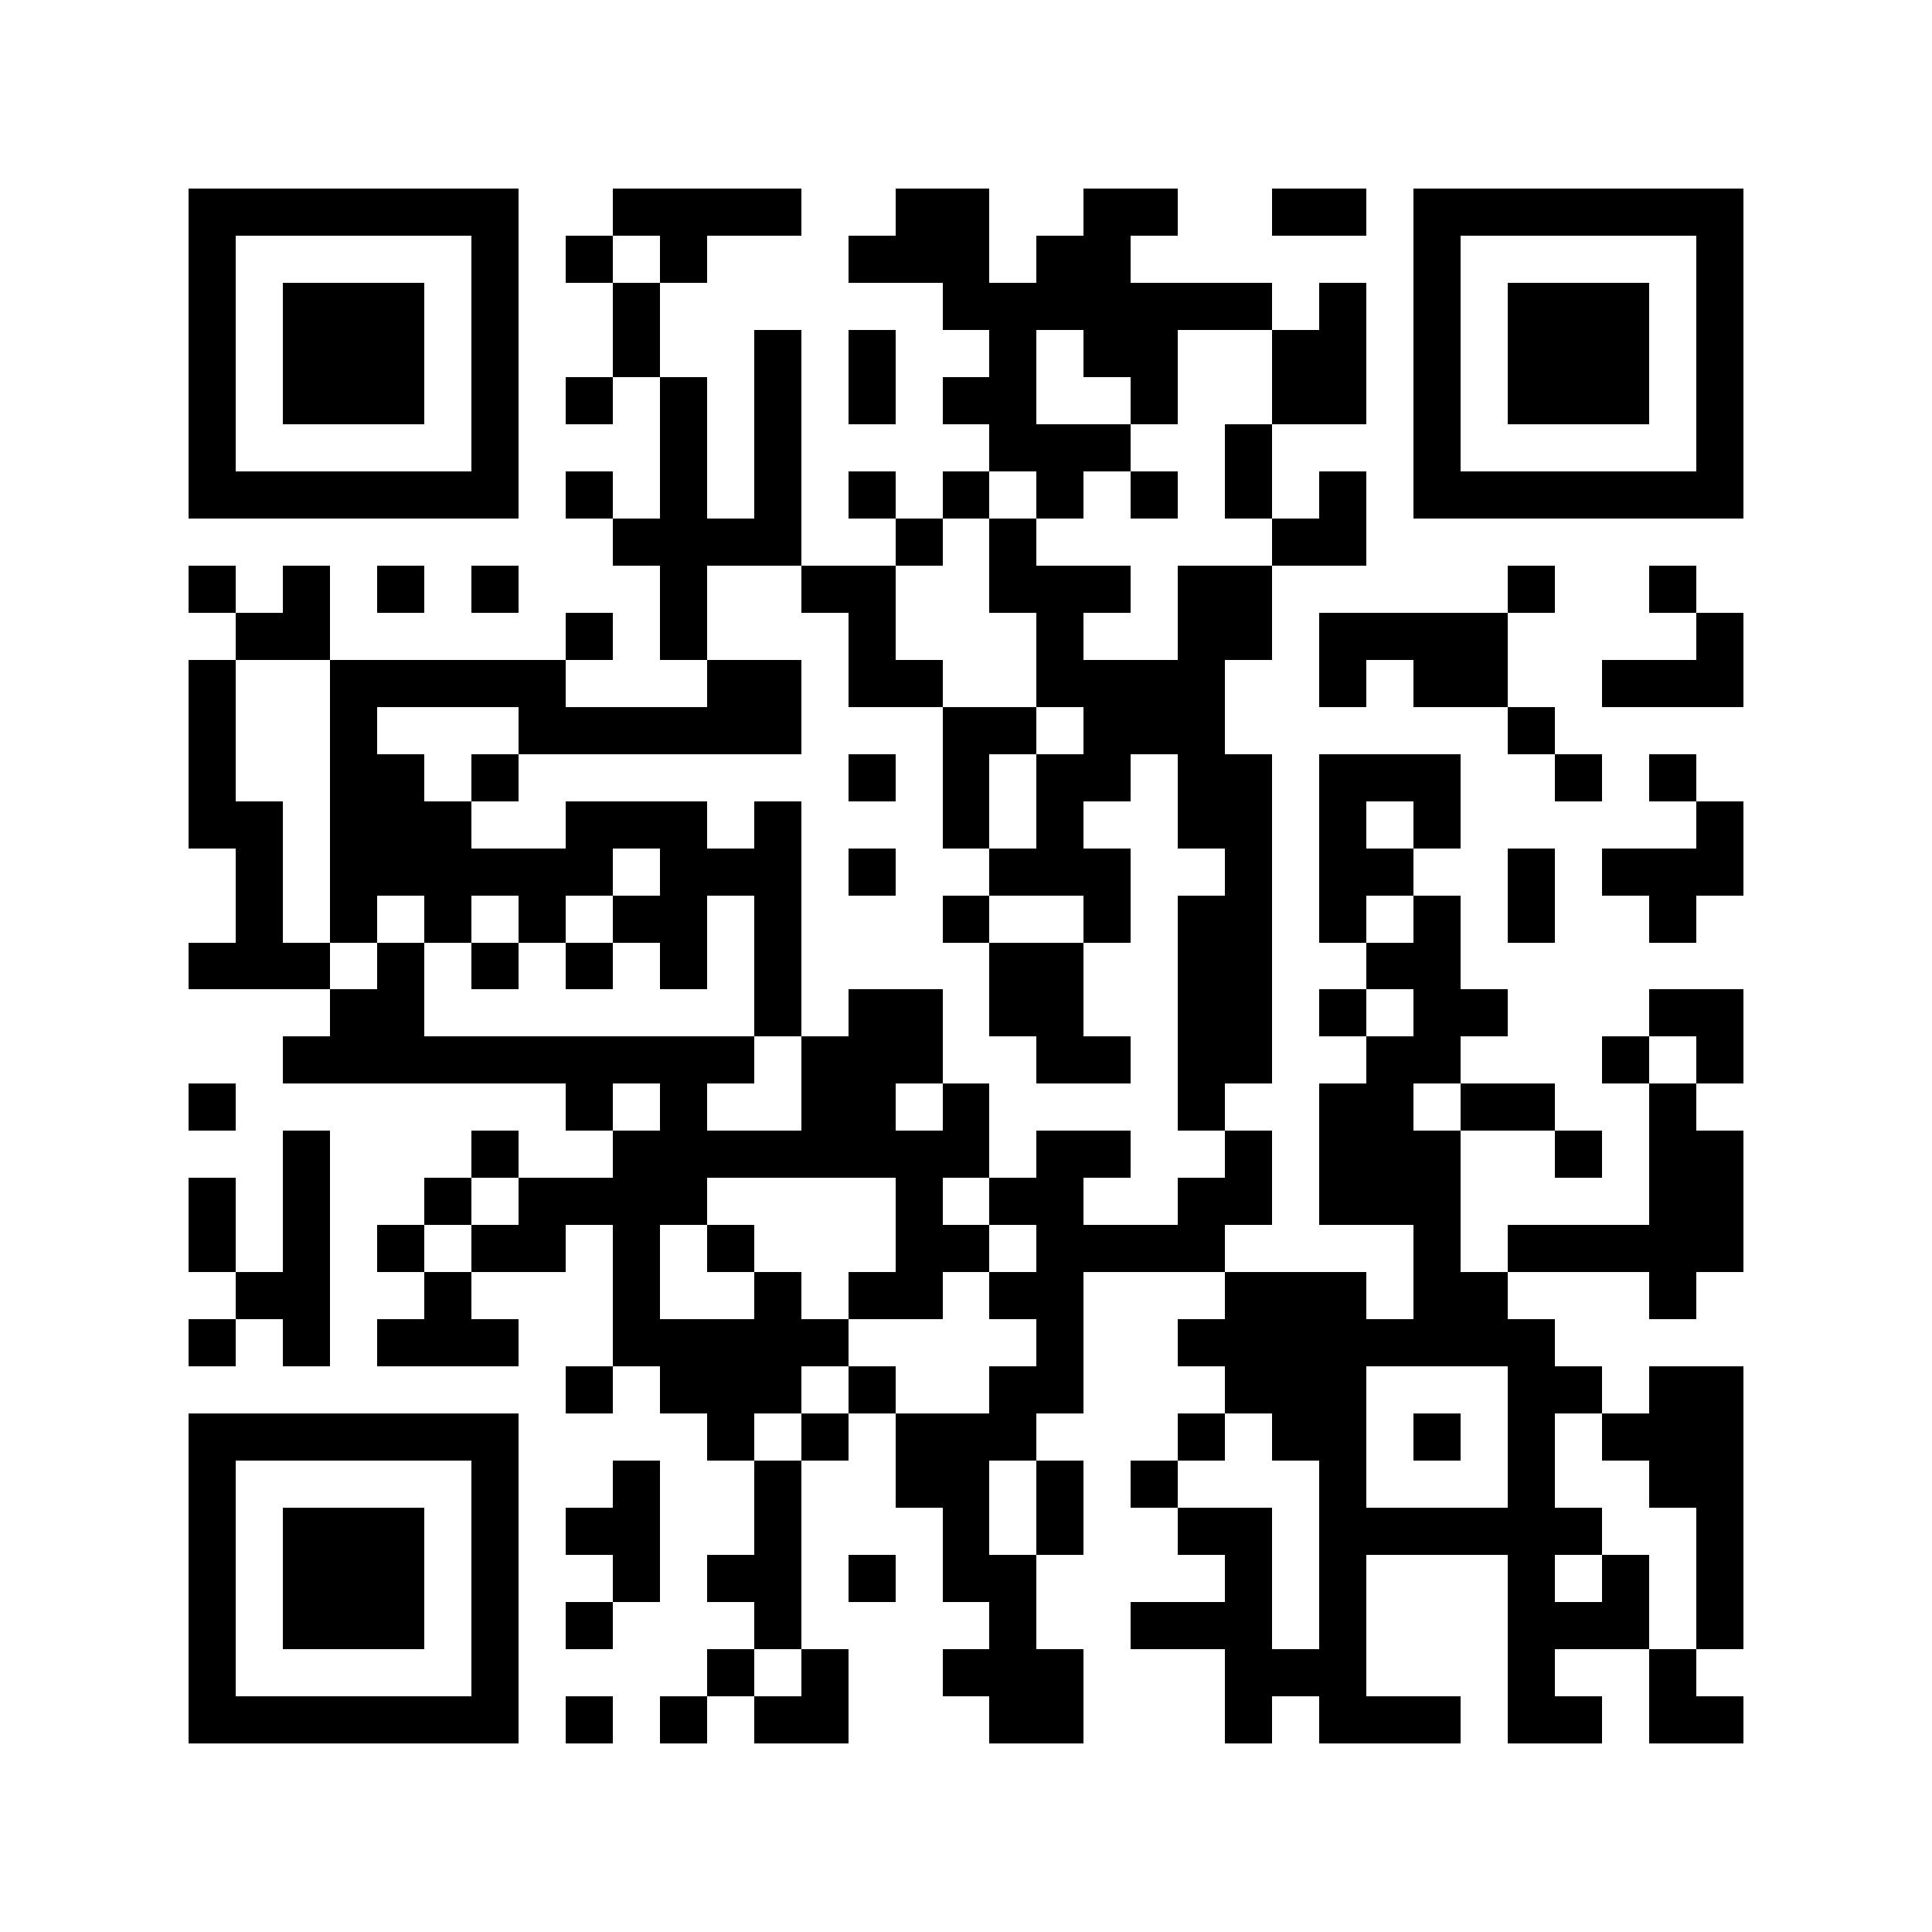
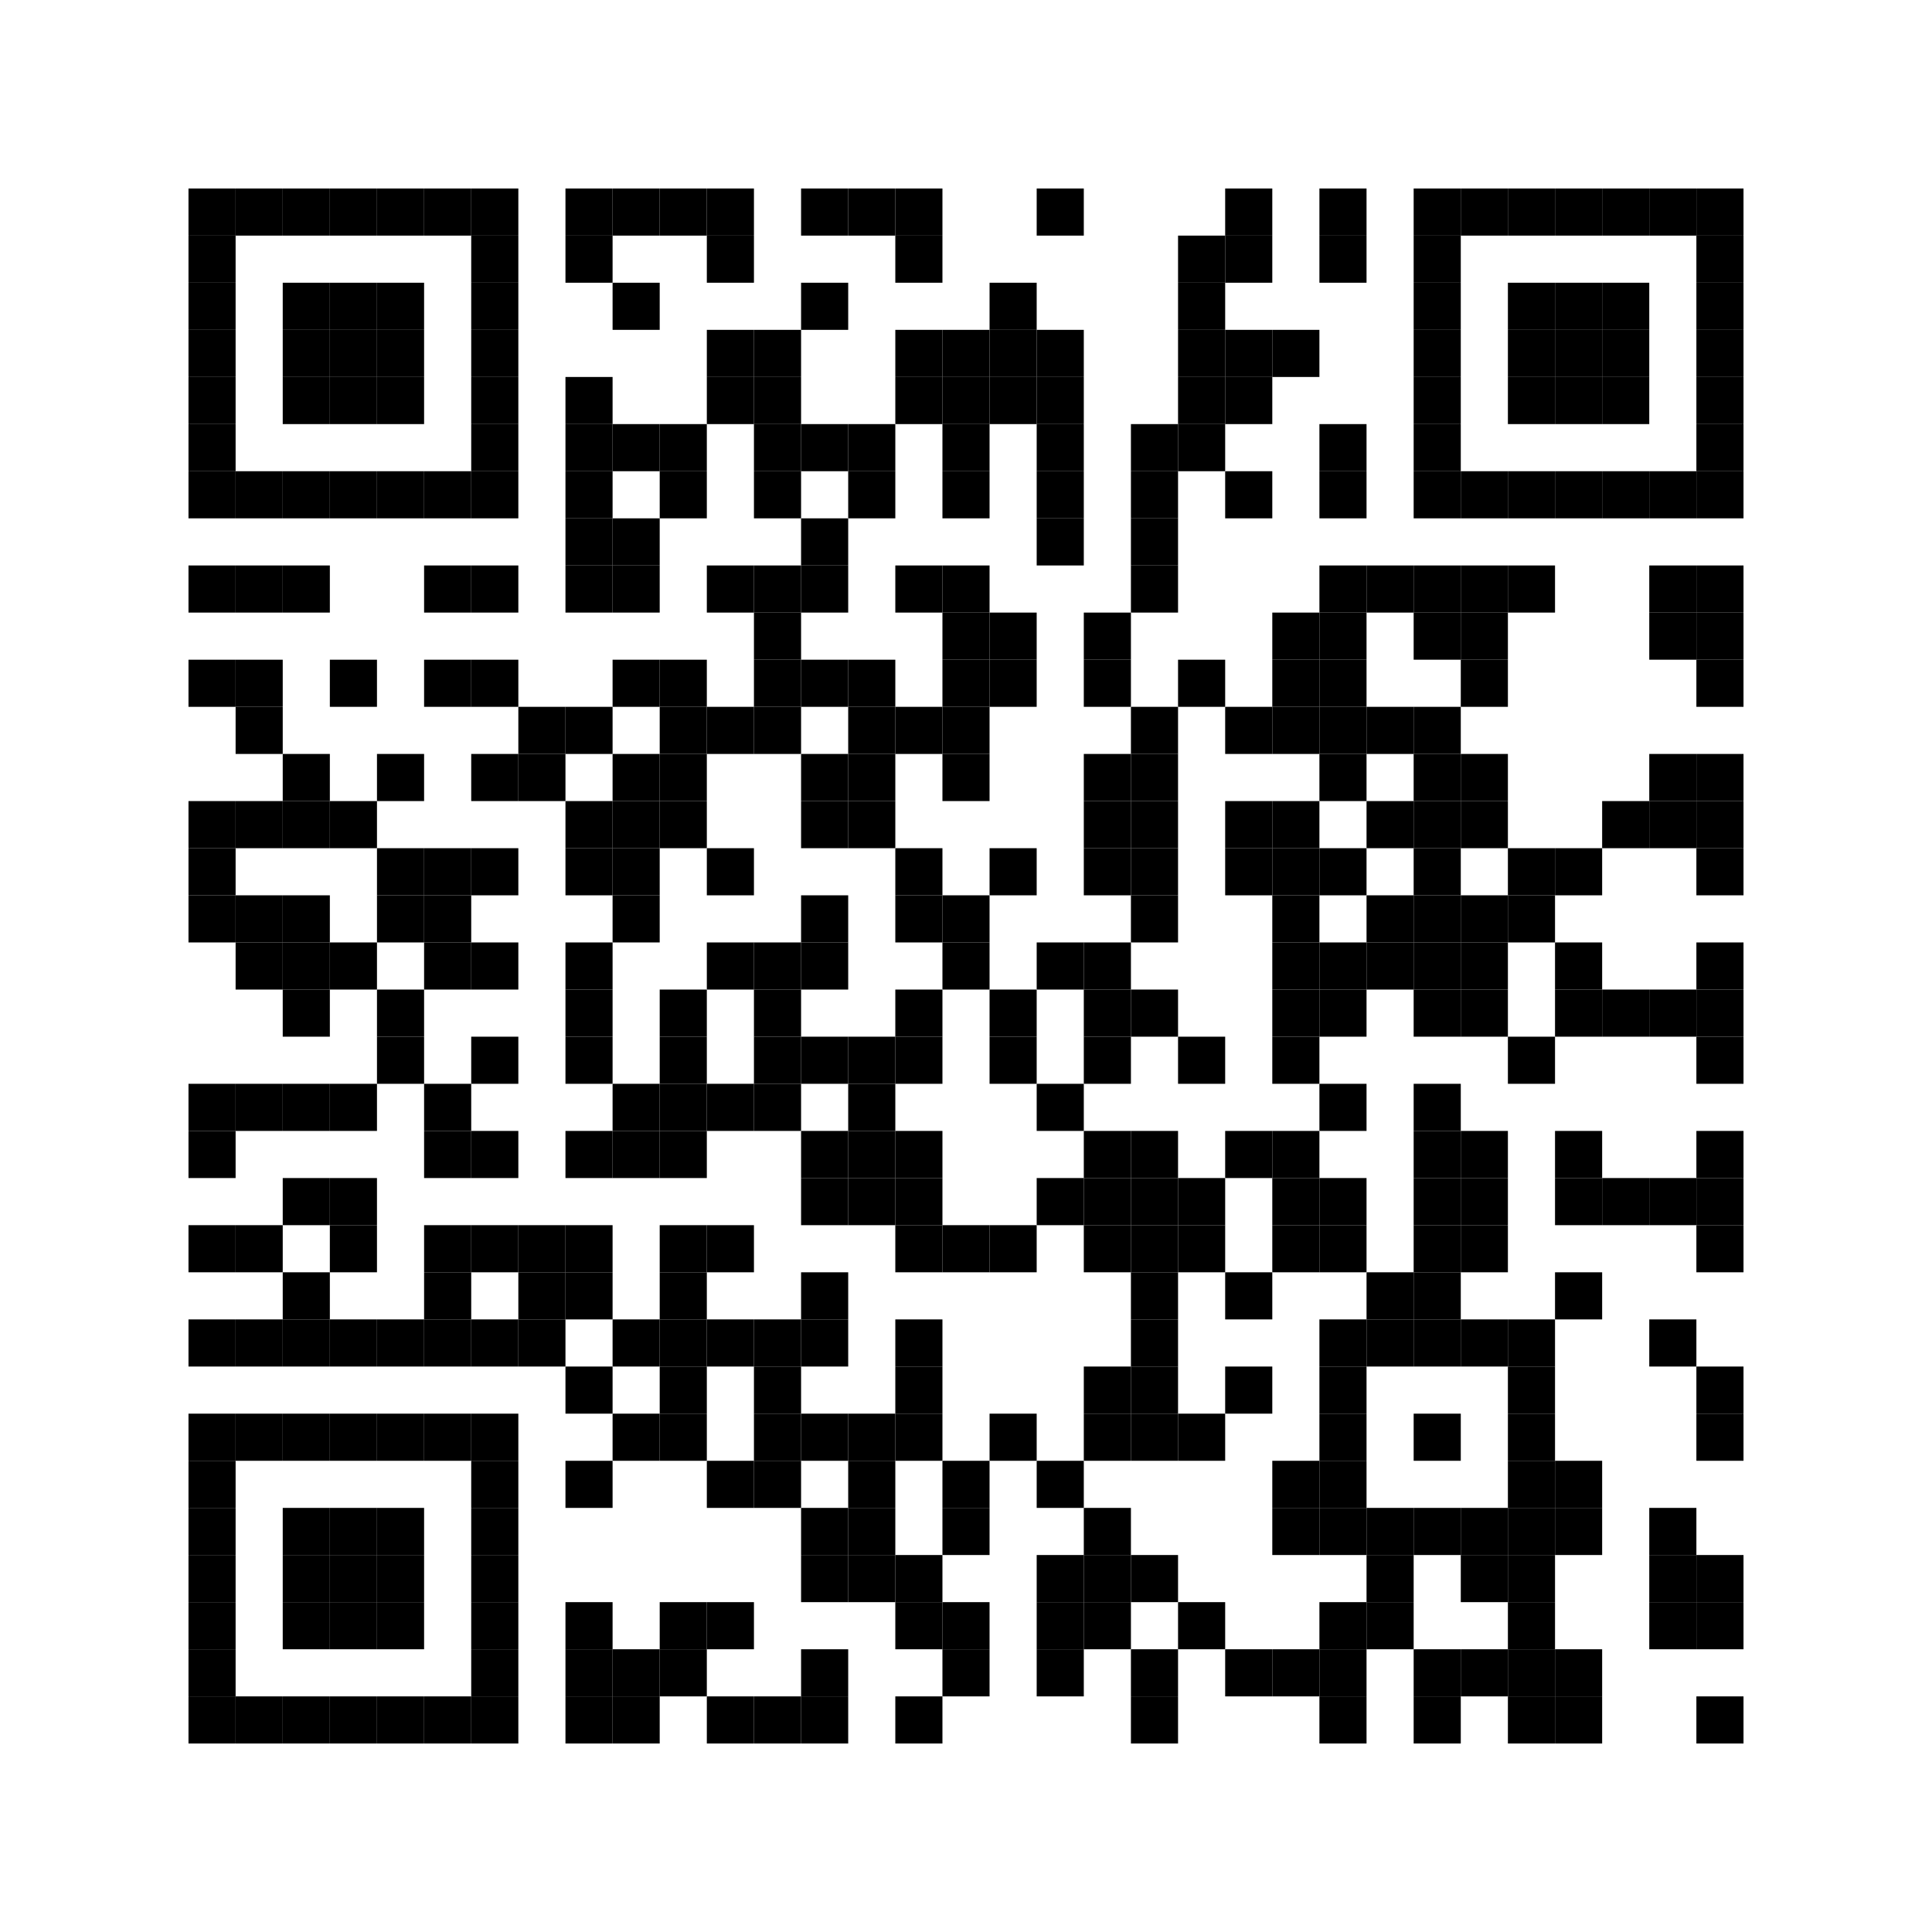
- <svg xmlns="http://www.w3.org/2000/svg" viewBox="0 0 41 41" width="656" height="656" shape-rendering="crispEdges">
-   <rect width="41" height="41" fill="#ffffff" />
-   <path fill="#000000" d=" M4,4h1v1h-1zM5,4h1v1h-1zM6,4h1v1h-1zM7,4h1v1h-1zM8,4h1v1h-1zM9,4h1v1h-1zM10,4h1v1h-1zM13,4h1v1h-1zM14,4h1v1h-1zM15,4h1v1h-1zM16,4h1v1h-1zM19,4h1v1h-1zM20,4h1v1h-1zM23,4h1v1h-1zM24,4h1v1h-1zM27,4h1v1h-1zM28,4h1v1h-1zM30,4h1v1h-1zM31,4h1v1h-1zM32,4h1v1h-1zM33,4h1v1h-1zM34,4h1v1h-1zM35,4h1v1h-1zM36,4h1v1h-1zM4,5h1v1h-1zM10,5h1v1h-1zM12,5h1v1h-1zM14,5h1v1h-1zM18,5h1v1h-1zM19,5h1v1h-1zM20,5h1v1h-1zM22,5h1v1h-1zM23,5h1v1h-1zM30,5h1v1h-1zM36,5h1v1h-1zM4,6h1v1h-1zM6,6h1v1h-1zM7,6h1v1h-1zM8,6h1v1h-1zM10,6h1v1h-1zM13,6h1v1h-1zM20,6h1v1h-1zM21,6h1v1h-1zM22,6h1v1h-1zM23,6h1v1h-1zM24,6h1v1h-1zM25,6h1v1h-1zM26,6h1v1h-1zM28,6h1v1h-1zM30,6h1v1h-1zM32,6h1v1h-1zM33,6h1v1h-1zM34,6h1v1h-1zM36,6h1v1h-1zM4,7h1v1h-1zM6,7h1v1h-1zM7,7h1v1h-1zM8,7h1v1h-1zM10,7h1v1h-1zM13,7h1v1h-1zM16,7h1v1h-1zM18,7h1v1h-1zM21,7h1v1h-1zM23,7h1v1h-1zM24,7h1v1h-1zM27,7h1v1h-1zM28,7h1v1h-1zM30,7h1v1h-1zM32,7h1v1h-1zM33,7h1v1h-1zM34,7h1v1h-1zM36,7h1v1h-1zM4,8h1v1h-1zM6,8h1v1h-1zM7,8h1v1h-1zM8,8h1v1h-1zM10,8h1v1h-1zM12,8h1v1h-1zM14,8h1v1h-1zM16,8h1v1h-1zM18,8h1v1h-1zM20,8h1v1h-1zM21,8h1v1h-1zM24,8h1v1h-1zM27,8h1v1h-1zM28,8h1v1h-1zM30,8h1v1h-1zM32,8h1v1h-1zM33,8h1v1h-1zM34,8h1v1h-1zM36,8h1v1h-1zM4,9h1v1h-1zM10,9h1v1h-1zM14,9h1v1h-1zM16,9h1v1h-1zM21,9h1v1h-1zM22,9h1v1h-1zM23,9h1v1h-1zM26,9h1v1h-1zM30,9h1v1h-1zM36,9h1v1h-1zM4,10h1v1h-1zM5,10h1v1h-1zM6,10h1v1h-1zM7,10h1v1h-1zM8,10h1v1h-1zM9,10h1v1h-1zM10,10h1v1h-1zM12,10h1v1h-1zM14,10h1v1h-1zM16,10h1v1h-1zM18,10h1v1h-1zM20,10h1v1h-1zM22,10h1v1h-1zM24,10h1v1h-1zM26,10h1v1h-1zM28,10h1v1h-1zM30,10h1v1h-1zM31,10h1v1h-1zM32,10h1v1h-1zM33,10h1v1h-1zM34,10h1v1h-1zM35,10h1v1h-1zM36,10h1v1h-1zM13,11h1v1h-1zM14,11h1v1h-1zM15,11h1v1h-1zM16,11h1v1h-1zM19,11h1v1h-1zM21,11h1v1h-1zM27,11h1v1h-1zM28,11h1v1h-1zM4,12h1v1h-1zM6,12h1v1h-1zM8,12h1v1h-1zM10,12h1v1h-1zM14,12h1v1h-1zM17,12h1v1h-1zM18,12h1v1h-1zM21,12h1v1h-1zM22,12h1v1h-1zM23,12h1v1h-1zM25,12h1v1h-1zM26,12h1v1h-1zM32,12h1v1h-1zM35,12h1v1h-1zM5,13h1v1h-1zM6,13h1v1h-1zM12,13h1v1h-1zM14,13h1v1h-1zM18,13h1v1h-1zM22,13h1v1h-1zM25,13h1v1h-1zM26,13h1v1h-1zM28,13h1v1h-1zM29,13h1v1h-1zM30,13h1v1h-1zM31,13h1v1h-1zM36,13h1v1h-1zM4,14h1v1h-1zM7,14h1v1h-1zM8,14h1v1h-1zM9,14h1v1h-1zM10,14h1v1h-1zM11,14h1v1h-1zM15,14h1v1h-1zM16,14h1v1h-1zM18,14h1v1h-1zM19,14h1v1h-1zM22,14h1v1h-1zM23,14h1v1h-1zM24,14h1v1h-1zM25,14h1v1h-1zM28,14h1v1h-1zM30,14h1v1h-1zM31,14h1v1h-1zM34,14h1v1h-1zM35,14h1v1h-1zM36,14h1v1h-1zM4,15h1v1h-1zM7,15h1v1h-1zM11,15h1v1h-1zM12,15h1v1h-1zM13,15h1v1h-1zM14,15h1v1h-1zM15,15h1v1h-1zM16,15h1v1h-1zM20,15h1v1h-1zM21,15h1v1h-1zM23,15h1v1h-1zM24,15h1v1h-1zM25,15h1v1h-1zM32,15h1v1h-1zM4,16h1v1h-1zM7,16h1v1h-1zM8,16h1v1h-1zM10,16h1v1h-1zM18,16h1v1h-1zM20,16h1v1h-1zM22,16h1v1h-1zM23,16h1v1h-1zM25,16h1v1h-1zM26,16h1v1h-1zM28,16h1v1h-1zM29,16h1v1h-1zM30,16h1v1h-1zM33,16h1v1h-1zM35,16h1v1h-1zM4,17h1v1h-1zM5,17h1v1h-1zM7,17h1v1h-1zM8,17h1v1h-1zM9,17h1v1h-1zM12,17h1v1h-1zM13,17h1v1h-1zM14,17h1v1h-1zM16,17h1v1h-1zM20,17h1v1h-1zM22,17h1v1h-1zM25,17h1v1h-1zM26,17h1v1h-1zM28,17h1v1h-1zM30,17h1v1h-1zM36,17h1v1h-1zM5,18h1v1h-1zM7,18h1v1h-1zM8,18h1v1h-1zM9,18h1v1h-1zM10,18h1v1h-1zM11,18h1v1h-1zM12,18h1v1h-1zM14,18h1v1h-1zM15,18h1v1h-1zM16,18h1v1h-1zM18,18h1v1h-1zM21,18h1v1h-1zM22,18h1v1h-1zM23,18h1v1h-1zM26,18h1v1h-1zM28,18h1v1h-1zM29,18h1v1h-1zM32,18h1v1h-1zM34,18h1v1h-1zM35,18h1v1h-1zM36,18h1v1h-1zM5,19h1v1h-1zM7,19h1v1h-1zM9,19h1v1h-1zM11,19h1v1h-1zM13,19h1v1h-1zM14,19h1v1h-1zM16,19h1v1h-1zM20,19h1v1h-1zM23,19h1v1h-1zM25,19h1v1h-1zM26,19h1v1h-1zM28,19h1v1h-1zM30,19h1v1h-1zM32,19h1v1h-1zM35,19h1v1h-1zM4,20h1v1h-1zM5,20h1v1h-1zM6,20h1v1h-1zM8,20h1v1h-1zM10,20h1v1h-1zM12,20h1v1h-1zM14,20h1v1h-1zM16,20h1v1h-1zM21,20h1v1h-1zM22,20h1v1h-1zM25,20h1v1h-1zM26,20h1v1h-1zM29,20h1v1h-1zM30,20h1v1h-1zM7,21h1v1h-1zM8,21h1v1h-1zM16,21h1v1h-1zM18,21h1v1h-1zM19,21h1v1h-1zM21,21h1v1h-1zM22,21h1v1h-1zM25,21h1v1h-1zM26,21h1v1h-1zM28,21h1v1h-1zM30,21h1v1h-1zM31,21h1v1h-1zM35,21h1v1h-1zM36,21h1v1h-1zM6,22h1v1h-1zM7,22h1v1h-1zM8,22h1v1h-1zM9,22h1v1h-1zM10,22h1v1h-1zM11,22h1v1h-1zM12,22h1v1h-1zM13,22h1v1h-1zM14,22h1v1h-1zM15,22h1v1h-1zM17,22h1v1h-1zM18,22h1v1h-1zM19,22h1v1h-1zM22,22h1v1h-1zM23,22h1v1h-1zM25,22h1v1h-1zM26,22h1v1h-1zM29,22h1v1h-1zM30,22h1v1h-1zM34,22h1v1h-1zM36,22h1v1h-1zM4,23h1v1h-1zM12,23h1v1h-1zM14,23h1v1h-1zM17,23h1v1h-1zM18,23h1v1h-1zM20,23h1v1h-1zM25,23h1v1h-1zM28,23h1v1h-1zM29,23h1v1h-1zM31,23h1v1h-1zM32,23h1v1h-1zM35,23h1v1h-1zM6,24h1v1h-1zM10,24h1v1h-1zM13,24h1v1h-1zM14,24h1v1h-1zM15,24h1v1h-1zM16,24h1v1h-1zM17,24h1v1h-1zM18,24h1v1h-1zM19,24h1v1h-1zM20,24h1v1h-1zM22,24h1v1h-1zM23,24h1v1h-1zM26,24h1v1h-1zM28,24h1v1h-1zM29,24h1v1h-1zM30,24h1v1h-1zM33,24h1v1h-1zM35,24h1v1h-1zM36,24h1v1h-1zM4,25h1v1h-1zM6,25h1v1h-1zM9,25h1v1h-1zM11,25h1v1h-1zM12,25h1v1h-1zM13,25h1v1h-1zM14,25h1v1h-1zM19,25h1v1h-1zM21,25h1v1h-1zM22,25h1v1h-1zM25,25h1v1h-1zM26,25h1v1h-1zM28,25h1v1h-1zM29,25h1v1h-1zM30,25h1v1h-1zM35,25h1v1h-1zM36,25h1v1h-1zM4,26h1v1h-1zM6,26h1v1h-1zM8,26h1v1h-1zM10,26h1v1h-1zM11,26h1v1h-1zM13,26h1v1h-1zM15,26h1v1h-1zM19,26h1v1h-1zM20,26h1v1h-1zM22,26h1v1h-1zM23,26h1v1h-1zM24,26h1v1h-1zM25,26h1v1h-1zM30,26h1v1h-1zM32,26h1v1h-1zM33,26h1v1h-1zM34,26h1v1h-1zM35,26h1v1h-1zM36,26h1v1h-1zM5,27h1v1h-1zM6,27h1v1h-1zM9,27h1v1h-1zM13,27h1v1h-1zM16,27h1v1h-1zM18,27h1v1h-1zM19,27h1v1h-1zM21,27h1v1h-1zM22,27h1v1h-1zM26,27h1v1h-1zM27,27h1v1h-1zM28,27h1v1h-1zM30,27h1v1h-1zM31,27h1v1h-1zM35,27h1v1h-1zM4,28h1v1h-1zM6,28h1v1h-1zM8,28h1v1h-1zM9,28h1v1h-1zM10,28h1v1h-1zM13,28h1v1h-1zM14,28h1v1h-1zM15,28h1v1h-1zM16,28h1v1h-1zM17,28h1v1h-1zM22,28h1v1h-1zM25,28h1v1h-1zM26,28h1v1h-1zM27,28h1v1h-1zM28,28h1v1h-1zM29,28h1v1h-1zM30,28h1v1h-1zM31,28h1v1h-1zM32,28h1v1h-1zM12,29h1v1h-1zM14,29h1v1h-1zM15,29h1v1h-1zM16,29h1v1h-1zM18,29h1v1h-1zM21,29h1v1h-1zM22,29h1v1h-1zM26,29h1v1h-1zM27,29h1v1h-1zM28,29h1v1h-1zM32,29h1v1h-1zM33,29h1v1h-1zM35,29h1v1h-1zM36,29h1v1h-1zM4,30h1v1h-1zM5,30h1v1h-1zM6,30h1v1h-1zM7,30h1v1h-1zM8,30h1v1h-1zM9,30h1v1h-1zM10,30h1v1h-1zM15,30h1v1h-1zM17,30h1v1h-1zM19,30h1v1h-1zM20,30h1v1h-1zM21,30h1v1h-1zM25,30h1v1h-1zM27,30h1v1h-1zM28,30h1v1h-1zM30,30h1v1h-1zM32,30h1v1h-1zM34,30h1v1h-1zM35,30h1v1h-1zM36,30h1v1h-1zM4,31h1v1h-1zM10,31h1v1h-1zM13,31h1v1h-1zM16,31h1v1h-1zM19,31h1v1h-1zM20,31h1v1h-1zM22,31h1v1h-1zM24,31h1v1h-1zM28,31h1v1h-1zM32,31h1v1h-1zM35,31h1v1h-1zM36,31h1v1h-1zM4,32h1v1h-1zM6,32h1v1h-1zM7,32h1v1h-1zM8,32h1v1h-1zM10,32h1v1h-1zM12,32h1v1h-1zM13,32h1v1h-1zM16,32h1v1h-1zM20,32h1v1h-1zM22,32h1v1h-1zM25,32h1v1h-1zM26,32h1v1h-1zM28,32h1v1h-1zM29,32h1v1h-1zM30,32h1v1h-1zM31,32h1v1h-1zM32,32h1v1h-1zM33,32h1v1h-1zM36,32h1v1h-1zM4,33h1v1h-1zM6,33h1v1h-1zM7,33h1v1h-1zM8,33h1v1h-1zM10,33h1v1h-1zM13,33h1v1h-1zM15,33h1v1h-1zM16,33h1v1h-1zM18,33h1v1h-1zM20,33h1v1h-1zM21,33h1v1h-1zM26,33h1v1h-1zM28,33h1v1h-1zM32,33h1v1h-1zM34,33h1v1h-1zM36,33h1v1h-1zM4,34h1v1h-1zM6,34h1v1h-1zM7,34h1v1h-1zM8,34h1v1h-1zM10,34h1v1h-1zM12,34h1v1h-1zM16,34h1v1h-1zM21,34h1v1h-1zM24,34h1v1h-1zM25,34h1v1h-1zM26,34h1v1h-1zM28,34h1v1h-1zM32,34h1v1h-1zM33,34h1v1h-1zM34,34h1v1h-1zM36,34h1v1h-1zM4,35h1v1h-1zM10,35h1v1h-1zM15,35h1v1h-1zM17,35h1v1h-1zM20,35h1v1h-1zM21,35h1v1h-1zM22,35h1v1h-1zM26,35h1v1h-1zM27,35h1v1h-1zM28,35h1v1h-1zM32,35h1v1h-1zM35,35h1v1h-1zM4,36h1v1h-1zM5,36h1v1h-1zM6,36h1v1h-1zM7,36h1v1h-1zM8,36h1v1h-1zM9,36h1v1h-1zM10,36h1v1h-1zM12,36h1v1h-1zM14,36h1v1h-1zM16,36h1v1h-1zM17,36h1v1h-1zM21,36h1v1h-1zM22,36h1v1h-1zM26,36h1v1h-1zM28,36h1v1h-1zM29,36h1v1h-1zM30,36h1v1h-1zM32,36h1v1h-1zM33,36h1v1h-1zM35,36h1v1h-1zM36,36h1v1h-1z" />
+ <svg xmlns="http://www.w3.org/2000/svg" width="4.34cm" height="4.34cm" viewBox="0 0 41 41" preserveAspectRatio="none" version="1.1">
+   <g id="QRcode">
+     <rect x="0" y="0" width="41" height="41" fill="#ffffff" />
+     <g id="Pattern" transform="translate(4,4)">
+       <rect x="0" y="0" width="1" height="1" fill="#000000" />
+       <rect x="1" y="0" width="1" height="1" fill="#000000" />
+       <rect x="2" y="0" width="1" height="1" fill="#000000" />
+       <rect x="3" y="0" width="1" height="1" fill="#000000" />
+       <rect x="4" y="0" width="1" height="1" fill="#000000" />
+       <rect x="5" y="0" width="1" height="1" fill="#000000" />
+       <rect x="6" y="0" width="1" height="1" fill="#000000" />
+       <rect x="8" y="0" width="1" height="1" fill="#000000" />
+       <rect x="9" y="0" width="1" height="1" fill="#000000" />
+       <rect x="10" y="0" width="1" height="1" fill="#000000" />
+       <rect x="11" y="0" width="1" height="1" fill="#000000" />
+       <rect x="13" y="0" width="1" height="1" fill="#000000" />
+       <rect x="14" y="0" width="1" height="1" fill="#000000" />
+       <rect x="15" y="0" width="1" height="1" fill="#000000" />
+       <rect x="18" y="0" width="1" height="1" fill="#000000" />
+       <rect x="22" y="0" width="1" height="1" fill="#000000" />
+       <rect x="24" y="0" width="1" height="1" fill="#000000" />
+       <rect x="26" y="0" width="1" height="1" fill="#000000" />
+       <rect x="27" y="0" width="1" height="1" fill="#000000" />
+       <rect x="28" y="0" width="1" height="1" fill="#000000" />
+       <rect x="29" y="0" width="1" height="1" fill="#000000" />
+       <rect x="30" y="0" width="1" height="1" fill="#000000" />
+       <rect x="31" y="0" width="1" height="1" fill="#000000" />
+       <rect x="32" y="0" width="1" height="1" fill="#000000" />
+       <rect x="0" y="1" width="1" height="1" fill="#000000" />
+       <rect x="6" y="1" width="1" height="1" fill="#000000" />
+       <rect x="8" y="1" width="1" height="1" fill="#000000" />
+       <rect x="11" y="1" width="1" height="1" fill="#000000" />
+       <rect x="15" y="1" width="1" height="1" fill="#000000" />
+       <rect x="21" y="1" width="1" height="1" fill="#000000" />
+       <rect x="22" y="1" width="1" height="1" fill="#000000" />
+       <rect x="24" y="1" width="1" height="1" fill="#000000" />
+       <rect x="26" y="1" width="1" height="1" fill="#000000" />
+       <rect x="32" y="1" width="1" height="1" fill="#000000" />
+       <rect x="0" y="2" width="1" height="1" fill="#000000" />
+       <rect x="2" y="2" width="1" height="1" fill="#000000" />
+       <rect x="3" y="2" width="1" height="1" fill="#000000" />
+       <rect x="4" y="2" width="1" height="1" fill="#000000" />
+       <rect x="6" y="2" width="1" height="1" fill="#000000" />
+       <rect x="9" y="2" width="1" height="1" fill="#000000" />
+       <rect x="13" y="2" width="1" height="1" fill="#000000" />
+       <rect x="17" y="2" width="1" height="1" fill="#000000" />
+       <rect x="21" y="2" width="1" height="1" fill="#000000" />
+       <rect x="26" y="2" width="1" height="1" fill="#000000" />
+       <rect x="28" y="2" width="1" height="1" fill="#000000" />
+       <rect x="29" y="2" width="1" height="1" fill="#000000" />
+       <rect x="30" y="2" width="1" height="1" fill="#000000" />
+       <rect x="32" y="2" width="1" height="1" fill="#000000" />
+       <rect x="0" y="3" width="1" height="1" fill="#000000" />
+       <rect x="2" y="3" width="1" height="1" fill="#000000" />
+       <rect x="3" y="3" width="1" height="1" fill="#000000" />
+       <rect x="4" y="3" width="1" height="1" fill="#000000" />
+       <rect x="6" y="3" width="1" height="1" fill="#000000" />
+       <rect x="11" y="3" width="1" height="1" fill="#000000" />
+       <rect x="12" y="3" width="1" height="1" fill="#000000" />
+       <rect x="15" y="3" width="1" height="1" fill="#000000" />
+       <rect x="16" y="3" width="1" height="1" fill="#000000" />
+       <rect x="17" y="3" width="1" height="1" fill="#000000" />
+       <rect x="18" y="3" width="1" height="1" fill="#000000" />
+       <rect x="21" y="3" width="1" height="1" fill="#000000" />
+       <rect x="22" y="3" width="1" height="1" fill="#000000" />
+       <rect x="23" y="3" width="1" height="1" fill="#000000" />
+       <rect x="26" y="3" width="1" height="1" fill="#000000" />
+       <rect x="28" y="3" width="1" height="1" fill="#000000" />
+       <rect x="29" y="3" width="1" height="1" fill="#000000" />
+       <rect x="30" y="3" width="1" height="1" fill="#000000" />
+       <rect x="32" y="3" width="1" height="1" fill="#000000" />
+       <rect x="0" y="4" width="1" height="1" fill="#000000" />
+       <rect x="2" y="4" width="1" height="1" fill="#000000" />
+       <rect x="3" y="4" width="1" height="1" fill="#000000" />
+       <rect x="4" y="4" width="1" height="1" fill="#000000" />
+       <rect x="6" y="4" width="1" height="1" fill="#000000" />
+       <rect x="8" y="4" width="1" height="1" fill="#000000" />
+       <rect x="11" y="4" width="1" height="1" fill="#000000" />
+       <rect x="12" y="4" width="1" height="1" fill="#000000" />
+       <rect x="15" y="4" width="1" height="1" fill="#000000" />
+       <rect x="16" y="4" width="1" height="1" fill="#000000" />
+       <rect x="17" y="4" width="1" height="1" fill="#000000" />
+       <rect x="18" y="4" width="1" height="1" fill="#000000" />
+       <rect x="21" y="4" width="1" height="1" fill="#000000" />
+       <rect x="22" y="4" width="1" height="1" fill="#000000" />
+       <rect x="26" y="4" width="1" height="1" fill="#000000" />
+       <rect x="28" y="4" width="1" height="1" fill="#000000" />
+       <rect x="29" y="4" width="1" height="1" fill="#000000" />
+       <rect x="30" y="4" width="1" height="1" fill="#000000" />
+       <rect x="32" y="4" width="1" height="1" fill="#000000" />
+       <rect x="0" y="5" width="1" height="1" fill="#000000" />
+       <rect x="6" y="5" width="1" height="1" fill="#000000" />
+       <rect x="8" y="5" width="1" height="1" fill="#000000" />
+       <rect x="9" y="5" width="1" height="1" fill="#000000" />
+       <rect x="10" y="5" width="1" height="1" fill="#000000" />
+       <rect x="12" y="5" width="1" height="1" fill="#000000" />
+       <rect x="13" y="5" width="1" height="1" fill="#000000" />
+       <rect x="14" y="5" width="1" height="1" fill="#000000" />
+       <rect x="16" y="5" width="1" height="1" fill="#000000" />
+       <rect x="18" y="5" width="1" height="1" fill="#000000" />
+       <rect x="20" y="5" width="1" height="1" fill="#000000" />
+       <rect x="21" y="5" width="1" height="1" fill="#000000" />
+       <rect x="24" y="5" width="1" height="1" fill="#000000" />
+       <rect x="26" y="5" width="1" height="1" fill="#000000" />
+       <rect x="32" y="5" width="1" height="1" fill="#000000" />
+       <rect x="0" y="6" width="1" height="1" fill="#000000" />
+       <rect x="1" y="6" width="1" height="1" fill="#000000" />
+       <rect x="2" y="6" width="1" height="1" fill="#000000" />
+       <rect x="3" y="6" width="1" height="1" fill="#000000" />
+       <rect x="4" y="6" width="1" height="1" fill="#000000" />
+       <rect x="5" y="6" width="1" height="1" fill="#000000" />
+       <rect x="6" y="6" width="1" height="1" fill="#000000" />
+       <rect x="8" y="6" width="1" height="1" fill="#000000" />
+       <rect x="10" y="6" width="1" height="1" fill="#000000" />
+       <rect x="12" y="6" width="1" height="1" fill="#000000" />
+       <rect x="14" y="6" width="1" height="1" fill="#000000" />
+       <rect x="16" y="6" width="1" height="1" fill="#000000" />
+       <rect x="18" y="6" width="1" height="1" fill="#000000" />
+       <rect x="20" y="6" width="1" height="1" fill="#000000" />
+       <rect x="22" y="6" width="1" height="1" fill="#000000" />
+       <rect x="24" y="6" width="1" height="1" fill="#000000" />
+       <rect x="26" y="6" width="1" height="1" fill="#000000" />
+       <rect x="27" y="6" width="1" height="1" fill="#000000" />
+       <rect x="28" y="6" width="1" height="1" fill="#000000" />
+       <rect x="29" y="6" width="1" height="1" fill="#000000" />
+       <rect x="30" y="6" width="1" height="1" fill="#000000" />
+       <rect x="31" y="6" width="1" height="1" fill="#000000" />
+       <rect x="32" y="6" width="1" height="1" fill="#000000" />
+       <rect x="8" y="7" width="1" height="1" fill="#000000" />
+       <rect x="9" y="7" width="1" height="1" fill="#000000" />
+       <rect x="13" y="7" width="1" height="1" fill="#000000" />
+       <rect x="18" y="7" width="1" height="1" fill="#000000" />
+       <rect x="20" y="7" width="1" height="1" fill="#000000" />
+       <rect x="0" y="8" width="1" height="1" fill="#000000" />
+       <rect x="1" y="8" width="1" height="1" fill="#000000" />
+       <rect x="2" y="8" width="1" height="1" fill="#000000" />
+       <rect x="5" y="8" width="1" height="1" fill="#000000" />
+       <rect x="6" y="8" width="1" height="1" fill="#000000" />
+       <rect x="8" y="8" width="1" height="1" fill="#000000" />
+       <rect x="9" y="8" width="1" height="1" fill="#000000" />
+       <rect x="11" y="8" width="1" height="1" fill="#000000" />
+       <rect x="12" y="8" width="1" height="1" fill="#000000" />
+       <rect x="13" y="8" width="1" height="1" fill="#000000" />
+       <rect x="15" y="8" width="1" height="1" fill="#000000" />
+       <rect x="16" y="8" width="1" height="1" fill="#000000" />
+       <rect x="20" y="8" width="1" height="1" fill="#000000" />
+       <rect x="24" y="8" width="1" height="1" fill="#000000" />
+       <rect x="25" y="8" width="1" height="1" fill="#000000" />
+       <rect x="26" y="8" width="1" height="1" fill="#000000" />
+       <rect x="27" y="8" width="1" height="1" fill="#000000" />
+       <rect x="28" y="8" width="1" height="1" fill="#000000" />
+       <rect x="31" y="8" width="1" height="1" fill="#000000" />
+       <rect x="32" y="8" width="1" height="1" fill="#000000" />
+       <rect x="12" y="9" width="1" height="1" fill="#000000" />
+       <rect x="16" y="9" width="1" height="1" fill="#000000" />
+       <rect x="17" y="9" width="1" height="1" fill="#000000" />
+       <rect x="19" y="9" width="1" height="1" fill="#000000" />
+       <rect x="23" y="9" width="1" height="1" fill="#000000" />
+       <rect x="24" y="9" width="1" height="1" fill="#000000" />
+       <rect x="26" y="9" width="1" height="1" fill="#000000" />
+       <rect x="27" y="9" width="1" height="1" fill="#000000" />
+       <rect x="31" y="9" width="1" height="1" fill="#000000" />
+       <rect x="32" y="9" width="1" height="1" fill="#000000" />
+       <rect x="0" y="10" width="1" height="1" fill="#000000" />
+       <rect x="1" y="10" width="1" height="1" fill="#000000" />
+       <rect x="3" y="10" width="1" height="1" fill="#000000" />
+       <rect x="5" y="10" width="1" height="1" fill="#000000" />
+       <rect x="6" y="10" width="1" height="1" fill="#000000" />
+       <rect x="9" y="10" width="1" height="1" fill="#000000" />
+       <rect x="10" y="10" width="1" height="1" fill="#000000" />
+       <rect x="12" y="10" width="1" height="1" fill="#000000" />
+       <rect x="13" y="10" width="1" height="1" fill="#000000" />
+       <rect x="14" y="10" width="1" height="1" fill="#000000" />
+       <rect x="16" y="10" width="1" height="1" fill="#000000" />
+       <rect x="17" y="10" width="1" height="1" fill="#000000" />
+       <rect x="19" y="10" width="1" height="1" fill="#000000" />
+       <rect x="21" y="10" width="1" height="1" fill="#000000" />
+       <rect x="23" y="10" width="1" height="1" fill="#000000" />
+       <rect x="24" y="10" width="1" height="1" fill="#000000" />
+       <rect x="27" y="10" width="1" height="1" fill="#000000" />
+       <rect x="32" y="10" width="1" height="1" fill="#000000" />
+       <rect x="1" y="11" width="1" height="1" fill="#000000" />
+       <rect x="7" y="11" width="1" height="1" fill="#000000" />
+       <rect x="8" y="11" width="1" height="1" fill="#000000" />
+       <rect x="10" y="11" width="1" height="1" fill="#000000" />
+       <rect x="11" y="11" width="1" height="1" fill="#000000" />
+       <rect x="12" y="11" width="1" height="1" fill="#000000" />
+       <rect x="14" y="11" width="1" height="1" fill="#000000" />
+       <rect x="15" y="11" width="1" height="1" fill="#000000" />
+       <rect x="16" y="11" width="1" height="1" fill="#000000" />
+       <rect x="20" y="11" width="1" height="1" fill="#000000" />
+       <rect x="22" y="11" width="1" height="1" fill="#000000" />
+       <rect x="23" y="11" width="1" height="1" fill="#000000" />
+       <rect x="24" y="11" width="1" height="1" fill="#000000" />
+       <rect x="25" y="11" width="1" height="1" fill="#000000" />
+       <rect x="26" y="11" width="1" height="1" fill="#000000" />
+       <rect x="2" y="12" width="1" height="1" fill="#000000" />
+       <rect x="4" y="12" width="1" height="1" fill="#000000" />
+       <rect x="6" y="12" width="1" height="1" fill="#000000" />
+       <rect x="7" y="12" width="1" height="1" fill="#000000" />
+       <rect x="9" y="12" width="1" height="1" fill="#000000" />
+       <rect x="10" y="12" width="1" height="1" fill="#000000" />
+       <rect x="13" y="12" width="1" height="1" fill="#000000" />
+       <rect x="14" y="12" width="1" height="1" fill="#000000" />
+       <rect x="16" y="12" width="1" height="1" fill="#000000" />
+       <rect x="19" y="12" width="1" height="1" fill="#000000" />
+       <rect x="20" y="12" width="1" height="1" fill="#000000" />
+       <rect x="24" y="12" width="1" height="1" fill="#000000" />
+       <rect x="26" y="12" width="1" height="1" fill="#000000" />
+       <rect x="27" y="12" width="1" height="1" fill="#000000" />
+       <rect x="31" y="12" width="1" height="1" fill="#000000" />
+       <rect x="32" y="12" width="1" height="1" fill="#000000" />
+       <rect x="0" y="13" width="1" height="1" fill="#000000" />
+       <rect x="1" y="13" width="1" height="1" fill="#000000" />
+       <rect x="2" y="13" width="1" height="1" fill="#000000" />
+       <rect x="3" y="13" width="1" height="1" fill="#000000" />
+       <rect x="8" y="13" width="1" height="1" fill="#000000" />
+       <rect x="9" y="13" width="1" height="1" fill="#000000" />
+       <rect x="10" y="13" width="1" height="1" fill="#000000" />
+       <rect x="13" y="13" width="1" height="1" fill="#000000" />
+       <rect x="14" y="13" width="1" height="1" fill="#000000" />
+       <rect x="19" y="13" width="1" height="1" fill="#000000" />
+       <rect x="20" y="13" width="1" height="1" fill="#000000" />
+       <rect x="22" y="13" width="1" height="1" fill="#000000" />
+       <rect x="23" y="13" width="1" height="1" fill="#000000" />
+       <rect x="25" y="13" width="1" height="1" fill="#000000" />
+       <rect x="26" y="13" width="1" height="1" fill="#000000" />
+       <rect x="27" y="13" width="1" height="1" fill="#000000" />
+       <rect x="30" y="13" width="1" height="1" fill="#000000" />
+       <rect x="31" y="13" width="1" height="1" fill="#000000" />
+       <rect x="32" y="13" width="1" height="1" fill="#000000" />
+       <rect x="0" y="14" width="1" height="1" fill="#000000" />
+       <rect x="4" y="14" width="1" height="1" fill="#000000" />
+       <rect x="5" y="14" width="1" height="1" fill="#000000" />
+       <rect x="6" y="14" width="1" height="1" fill="#000000" />
+       <rect x="8" y="14" width="1" height="1" fill="#000000" />
+       <rect x="9" y="14" width="1" height="1" fill="#000000" />
+       <rect x="11" y="14" width="1" height="1" fill="#000000" />
+       <rect x="15" y="14" width="1" height="1" fill="#000000" />
+       <rect x="17" y="14" width="1" height="1" fill="#000000" />
+       <rect x="19" y="14" width="1" height="1" fill="#000000" />
+       <rect x="20" y="14" width="1" height="1" fill="#000000" />
+       <rect x="22" y="14" width="1" height="1" fill="#000000" />
+       <rect x="23" y="14" width="1" height="1" fill="#000000" />
+       <rect x="24" y="14" width="1" height="1" fill="#000000" />
+       <rect x="26" y="14" width="1" height="1" fill="#000000" />
+       <rect x="28" y="14" width="1" height="1" fill="#000000" />
+       <rect x="29" y="14" width="1" height="1" fill="#000000" />
+       <rect x="32" y="14" width="1" height="1" fill="#000000" />
+       <rect x="0" y="15" width="1" height="1" fill="#000000" />
+       <rect x="1" y="15" width="1" height="1" fill="#000000" />
+       <rect x="2" y="15" width="1" height="1" fill="#000000" />
+       <rect x="4" y="15" width="1" height="1" fill="#000000" />
+       <rect x="5" y="15" width="1" height="1" fill="#000000" />
+       <rect x="9" y="15" width="1" height="1" fill="#000000" />
+       <rect x="13" y="15" width="1" height="1" fill="#000000" />
+       <rect x="15" y="15" width="1" height="1" fill="#000000" />
+       <rect x="16" y="15" width="1" height="1" fill="#000000" />
+       <rect x="20" y="15" width="1" height="1" fill="#000000" />
+       <rect x="23" y="15" width="1" height="1" fill="#000000" />
+       <rect x="25" y="15" width="1" height="1" fill="#000000" />
+       <rect x="26" y="15" width="1" height="1" fill="#000000" />
+       <rect x="27" y="15" width="1" height="1" fill="#000000" />
+       <rect x="28" y="15" width="1" height="1" fill="#000000" />
+       <rect x="1" y="16" width="1" height="1" fill="#000000" />
+       <rect x="2" y="16" width="1" height="1" fill="#000000" />
+       <rect x="3" y="16" width="1" height="1" fill="#000000" />
+       <rect x="5" y="16" width="1" height="1" fill="#000000" />
+       <rect x="6" y="16" width="1" height="1" fill="#000000" />
+       <rect x="8" y="16" width="1" height="1" fill="#000000" />
+       <rect x="11" y="16" width="1" height="1" fill="#000000" />
+       <rect x="12" y="16" width="1" height="1" fill="#000000" />
+       <rect x="13" y="16" width="1" height="1" fill="#000000" />
+       <rect x="16" y="16" width="1" height="1" fill="#000000" />
+       <rect x="18" y="16" width="1" height="1" fill="#000000" />
+       <rect x="19" y="16" width="1" height="1" fill="#000000" />
+       <rect x="23" y="16" width="1" height="1" fill="#000000" />
+       <rect x="24" y="16" width="1" height="1" fill="#000000" />
+       <rect x="25" y="16" width="1" height="1" fill="#000000" />
+       <rect x="26" y="16" width="1" height="1" fill="#000000" />
+       <rect x="27" y="16" width="1" height="1" fill="#000000" />
+       <rect x="29" y="16" width="1" height="1" fill="#000000" />
+       <rect x="32" y="16" width="1" height="1" fill="#000000" />
+       <rect x="2" y="17" width="1" height="1" fill="#000000" />
+       <rect x="4" y="17" width="1" height="1" fill="#000000" />
+       <rect x="8" y="17" width="1" height="1" fill="#000000" />
+       <rect x="10" y="17" width="1" height="1" fill="#000000" />
+       <rect x="12" y="17" width="1" height="1" fill="#000000" />
+       <rect x="15" y="17" width="1" height="1" fill="#000000" />
+       <rect x="17" y="17" width="1" height="1" fill="#000000" />
+       <rect x="19" y="17" width="1" height="1" fill="#000000" />
+       <rect x="20" y="17" width="1" height="1" fill="#000000" />
+       <rect x="23" y="17" width="1" height="1" fill="#000000" />
+       <rect x="24" y="17" width="1" height="1" fill="#000000" />
+       <rect x="26" y="17" width="1" height="1" fill="#000000" />
+       <rect x="27" y="17" width="1" height="1" fill="#000000" />
+       <rect x="29" y="17" width="1" height="1" fill="#000000" />
+       <rect x="30" y="17" width="1" height="1" fill="#000000" />
+       <rect x="31" y="17" width="1" height="1" fill="#000000" />
+       <rect x="32" y="17" width="1" height="1" fill="#000000" />
+       <rect x="4" y="18" width="1" height="1" fill="#000000" />
+       <rect x="6" y="18" width="1" height="1" fill="#000000" />
+       <rect x="8" y="18" width="1" height="1" fill="#000000" />
+       <rect x="10" y="18" width="1" height="1" fill="#000000" />
+       <rect x="12" y="18" width="1" height="1" fill="#000000" />
+       <rect x="13" y="18" width="1" height="1" fill="#000000" />
+       <rect x="14" y="18" width="1" height="1" fill="#000000" />
+       <rect x="15" y="18" width="1" height="1" fill="#000000" />
+       <rect x="17" y="18" width="1" height="1" fill="#000000" />
+       <rect x="19" y="18" width="1" height="1" fill="#000000" />
+       <rect x="21" y="18" width="1" height="1" fill="#000000" />
+       <rect x="23" y="18" width="1" height="1" fill="#000000" />
+       <rect x="28" y="18" width="1" height="1" fill="#000000" />
+       <rect x="32" y="18" width="1" height="1" fill="#000000" />
+       <rect x="0" y="19" width="1" height="1" fill="#000000" />
+       <rect x="1" y="19" width="1" height="1" fill="#000000" />
+       <rect x="2" y="19" width="1" height="1" fill="#000000" />
+       <rect x="3" y="19" width="1" height="1" fill="#000000" />
+       <rect x="5" y="19" width="1" height="1" fill="#000000" />
+       <rect x="9" y="19" width="1" height="1" fill="#000000" />
+       <rect x="10" y="19" width="1" height="1" fill="#000000" />
+       <rect x="11" y="19" width="1" height="1" fill="#000000" />
+       <rect x="12" y="19" width="1" height="1" fill="#000000" />
+       <rect x="14" y="19" width="1" height="1" fill="#000000" />
+       <rect x="18" y="19" width="1" height="1" fill="#000000" />
+       <rect x="24" y="19" width="1" height="1" fill="#000000" />
+       <rect x="26" y="19" width="1" height="1" fill="#000000" />
+       <rect x="0" y="20" width="1" height="1" fill="#000000" />
+       <rect x="5" y="20" width="1" height="1" fill="#000000" />
+       <rect x="6" y="20" width="1" height="1" fill="#000000" />
+       <rect x="8" y="20" width="1" height="1" fill="#000000" />
+       <rect x="9" y="20" width="1" height="1" fill="#000000" />
+       <rect x="10" y="20" width="1" height="1" fill="#000000" />
+       <rect x="13" y="20" width="1" height="1" fill="#000000" />
+       <rect x="14" y="20" width="1" height="1" fill="#000000" />
+       <rect x="15" y="20" width="1" height="1" fill="#000000" />
+       <rect x="19" y="20" width="1" height="1" fill="#000000" />
+       <rect x="20" y="20" width="1" height="1" fill="#000000" />
+       <rect x="22" y="20" width="1" height="1" fill="#000000" />
+       <rect x="23" y="20" width="1" height="1" fill="#000000" />
+       <rect x="26" y="20" width="1" height="1" fill="#000000" />
+       <rect x="27" y="20" width="1" height="1" fill="#000000" />
+       <rect x="29" y="20" width="1" height="1" fill="#000000" />
+       <rect x="32" y="20" width="1" height="1" fill="#000000" />
+       <rect x="2" y="21" width="1" height="1" fill="#000000" />
+       <rect x="3" y="21" width="1" height="1" fill="#000000" />
+       <rect x="13" y="21" width="1" height="1" fill="#000000" />
+       <rect x="14" y="21" width="1" height="1" fill="#000000" />
+       <rect x="15" y="21" width="1" height="1" fill="#000000" />
+       <rect x="18" y="21" width="1" height="1" fill="#000000" />
+       <rect x="19" y="21" width="1" height="1" fill="#000000" />
+       <rect x="20" y="21" width="1" height="1" fill="#000000" />
+       <rect x="21" y="21" width="1" height="1" fill="#000000" />
+       <rect x="23" y="21" width="1" height="1" fill="#000000" />
+       <rect x="24" y="21" width="1" height="1" fill="#000000" />
+       <rect x="26" y="21" width="1" height="1" fill="#000000" />
+       <rect x="27" y="21" width="1" height="1" fill="#000000" />
+       <rect x="29" y="21" width="1" height="1" fill="#000000" />
+       <rect x="30" y="21" width="1" height="1" fill="#000000" />
+       <rect x="31" y="21" width="1" height="1" fill="#000000" />
+       <rect x="32" y="21" width="1" height="1" fill="#000000" />
+       <rect x="0" y="22" width="1" height="1" fill="#000000" />
+       <rect x="1" y="22" width="1" height="1" fill="#000000" />
+       <rect x="3" y="22" width="1" height="1" fill="#000000" />
+       <rect x="5" y="22" width="1" height="1" fill="#000000" />
+       <rect x="6" y="22" width="1" height="1" fill="#000000" />
+       <rect x="7" y="22" width="1" height="1" fill="#000000" />
+       <rect x="8" y="22" width="1" height="1" fill="#000000" />
+       <rect x="10" y="22" width="1" height="1" fill="#000000" />
+       <rect x="11" y="22" width="1" height="1" fill="#000000" />
+       <rect x="15" y="22" width="1" height="1" fill="#000000" />
+       <rect x="16" y="22" width="1" height="1" fill="#000000" />
+       <rect x="17" y="22" width="1" height="1" fill="#000000" />
+       <rect x="19" y="22" width="1" height="1" fill="#000000" />
+       <rect x="20" y="22" width="1" height="1" fill="#000000" />
+       <rect x="21" y="22" width="1" height="1" fill="#000000" />
+       <rect x="23" y="22" width="1" height="1" fill="#000000" />
+       <rect x="24" y="22" width="1" height="1" fill="#000000" />
+       <rect x="26" y="22" width="1" height="1" fill="#000000" />
+       <rect x="27" y="22" width="1" height="1" fill="#000000" />
+       <rect x="32" y="22" width="1" height="1" fill="#000000" />
+       <rect x="2" y="23" width="1" height="1" fill="#000000" />
+       <rect x="5" y="23" width="1" height="1" fill="#000000" />
+       <rect x="7" y="23" width="1" height="1" fill="#000000" />
+       <rect x="8" y="23" width="1" height="1" fill="#000000" />
+       <rect x="10" y="23" width="1" height="1" fill="#000000" />
+       <rect x="13" y="23" width="1" height="1" fill="#000000" />
+       <rect x="20" y="23" width="1" height="1" fill="#000000" />
+       <rect x="22" y="23" width="1" height="1" fill="#000000" />
+       <rect x="25" y="23" width="1" height="1" fill="#000000" />
+       <rect x="26" y="23" width="1" height="1" fill="#000000" />
+       <rect x="29" y="23" width="1" height="1" fill="#000000" />
+       <rect x="0" y="24" width="1" height="1" fill="#000000" />
+       <rect x="1" y="24" width="1" height="1" fill="#000000" />
+       <rect x="2" y="24" width="1" height="1" fill="#000000" />
+       <rect x="3" y="24" width="1" height="1" fill="#000000" />
+       <rect x="4" y="24" width="1" height="1" fill="#000000" />
+       <rect x="5" y="24" width="1" height="1" fill="#000000" />
+       <rect x="6" y="24" width="1" height="1" fill="#000000" />
+       <rect x="7" y="24" width="1" height="1" fill="#000000" />
+       <rect x="9" y="24" width="1" height="1" fill="#000000" />
+       <rect x="10" y="24" width="1" height="1" fill="#000000" />
+       <rect x="11" y="24" width="1" height="1" fill="#000000" />
+       <rect x="12" y="24" width="1" height="1" fill="#000000" />
+       <rect x="13" y="24" width="1" height="1" fill="#000000" />
+       <rect x="15" y="24" width="1" height="1" fill="#000000" />
+       <rect x="20" y="24" width="1" height="1" fill="#000000" />
+       <rect x="24" y="24" width="1" height="1" fill="#000000" />
+       <rect x="25" y="24" width="1" height="1" fill="#000000" />
+       <rect x="26" y="24" width="1" height="1" fill="#000000" />
+       <rect x="27" y="24" width="1" height="1" fill="#000000" />
+       <rect x="28" y="24" width="1" height="1" fill="#000000" />
+       <rect x="31" y="24" width="1" height="1" fill="#000000" />
+       <rect x="8" y="25" width="1" height="1" fill="#000000" />
+       <rect x="10" y="25" width="1" height="1" fill="#000000" />
+       <rect x="12" y="25" width="1" height="1" fill="#000000" />
+       <rect x="15" y="25" width="1" height="1" fill="#000000" />
+       <rect x="19" y="25" width="1" height="1" fill="#000000" />
+       <rect x="20" y="25" width="1" height="1" fill="#000000" />
+       <rect x="22" y="25" width="1" height="1" fill="#000000" />
+       <rect x="24" y="25" width="1" height="1" fill="#000000" />
+       <rect x="28" y="25" width="1" height="1" fill="#000000" />
+       <rect x="32" y="25" width="1" height="1" fill="#000000" />
+       <rect x="0" y="26" width="1" height="1" fill="#000000" />
+       <rect x="1" y="26" width="1" height="1" fill="#000000" />
+       <rect x="2" y="26" width="1" height="1" fill="#000000" />
+       <rect x="3" y="26" width="1" height="1" fill="#000000" />
+       <rect x="4" y="26" width="1" height="1" fill="#000000" />
+       <rect x="5" y="26" width="1" height="1" fill="#000000" />
+       <rect x="6" y="26" width="1" height="1" fill="#000000" />
+       <rect x="9" y="26" width="1" height="1" fill="#000000" />
+       <rect x="10" y="26" width="1" height="1" fill="#000000" />
+       <rect x="12" y="26" width="1" height="1" fill="#000000" />
+       <rect x="13" y="26" width="1" height="1" fill="#000000" />
+       <rect x="14" y="26" width="1" height="1" fill="#000000" />
+       <rect x="15" y="26" width="1" height="1" fill="#000000" />
+       <rect x="17" y="26" width="1" height="1" fill="#000000" />
+       <rect x="19" y="26" width="1" height="1" fill="#000000" />
+       <rect x="20" y="26" width="1" height="1" fill="#000000" />
+       <rect x="21" y="26" width="1" height="1" fill="#000000" />
+       <rect x="24" y="26" width="1" height="1" fill="#000000" />
+       <rect x="26" y="26" width="1" height="1" fill="#000000" />
+       <rect x="28" y="26" width="1" height="1" fill="#000000" />
+       <rect x="32" y="26" width="1" height="1" fill="#000000" />
+       <rect x="0" y="27" width="1" height="1" fill="#000000" />
+       <rect x="6" y="27" width="1" height="1" fill="#000000" />
+       <rect x="8" y="27" width="1" height="1" fill="#000000" />
+       <rect x="11" y="27" width="1" height="1" fill="#000000" />
+       <rect x="12" y="27" width="1" height="1" fill="#000000" />
+       <rect x="14" y="27" width="1" height="1" fill="#000000" />
+       <rect x="16" y="27" width="1" height="1" fill="#000000" />
+       <rect x="18" y="27" width="1" height="1" fill="#000000" />
+       <rect x="23" y="27" width="1" height="1" fill="#000000" />
+       <rect x="24" y="27" width="1" height="1" fill="#000000" />
+       <rect x="28" y="27" width="1" height="1" fill="#000000" />
+       <rect x="29" y="27" width="1" height="1" fill="#000000" />
+       <rect x="0" y="28" width="1" height="1" fill="#000000" />
+       <rect x="2" y="28" width="1" height="1" fill="#000000" />
+       <rect x="3" y="28" width="1" height="1" fill="#000000" />
+       <rect x="4" y="28" width="1" height="1" fill="#000000" />
+       <rect x="6" y="28" width="1" height="1" fill="#000000" />
+       <rect x="13" y="28" width="1" height="1" fill="#000000" />
+       <rect x="14" y="28" width="1" height="1" fill="#000000" />
+       <rect x="16" y="28" width="1" height="1" fill="#000000" />
+       <rect x="19" y="28" width="1" height="1" fill="#000000" />
+       <rect x="23" y="28" width="1" height="1" fill="#000000" />
+       <rect x="24" y="28" width="1" height="1" fill="#000000" />
+       <rect x="25" y="28" width="1" height="1" fill="#000000" />
+       <rect x="26" y="28" width="1" height="1" fill="#000000" />
+       <rect x="27" y="28" width="1" height="1" fill="#000000" />
+       <rect x="28" y="28" width="1" height="1" fill="#000000" />
+       <rect x="29" y="28" width="1" height="1" fill="#000000" />
+       <rect x="31" y="28" width="1" height="1" fill="#000000" />
+       <rect x="0" y="29" width="1" height="1" fill="#000000" />
+       <rect x="2" y="29" width="1" height="1" fill="#000000" />
+       <rect x="3" y="29" width="1" height="1" fill="#000000" />
+       <rect x="4" y="29" width="1" height="1" fill="#000000" />
+       <rect x="6" y="29" width="1" height="1" fill="#000000" />
+       <rect x="13" y="29" width="1" height="1" fill="#000000" />
+       <rect x="14" y="29" width="1" height="1" fill="#000000" />
+       <rect x="15" y="29" width="1" height="1" fill="#000000" />
+       <rect x="18" y="29" width="1" height="1" fill="#000000" />
+       <rect x="19" y="29" width="1" height="1" fill="#000000" />
+       <rect x="20" y="29" width="1" height="1" fill="#000000" />
+       <rect x="25" y="29" width="1" height="1" fill="#000000" />
+       <rect x="27" y="29" width="1" height="1" fill="#000000" />
+       <rect x="28" y="29" width="1" height="1" fill="#000000" />
+       <rect x="31" y="29" width="1" height="1" fill="#000000" />
+       <rect x="32" y="29" width="1" height="1" fill="#000000" />
+       <rect x="0" y="30" width="1" height="1" fill="#000000" />
+       <rect x="2" y="30" width="1" height="1" fill="#000000" />
+       <rect x="3" y="30" width="1" height="1" fill="#000000" />
+       <rect x="4" y="30" width="1" height="1" fill="#000000" />
+       <rect x="6" y="30" width="1" height="1" fill="#000000" />
+       <rect x="8" y="30" width="1" height="1" fill="#000000" />
+       <rect x="10" y="30" width="1" height="1" fill="#000000" />
+       <rect x="11" y="30" width="1" height="1" fill="#000000" />
+       <rect x="15" y="30" width="1" height="1" fill="#000000" />
+       <rect x="16" y="30" width="1" height="1" fill="#000000" />
+       <rect x="18" y="30" width="1" height="1" fill="#000000" />
+       <rect x="19" y="30" width="1" height="1" fill="#000000" />
+       <rect x="21" y="30" width="1" height="1" fill="#000000" />
+       <rect x="24" y="30" width="1" height="1" fill="#000000" />
+       <rect x="25" y="30" width="1" height="1" fill="#000000" />
+       <rect x="28" y="30" width="1" height="1" fill="#000000" />
+       <rect x="31" y="30" width="1" height="1" fill="#000000" />
+       <rect x="32" y="30" width="1" height="1" fill="#000000" />
+       <rect x="0" y="31" width="1" height="1" fill="#000000" />
+       <rect x="6" y="31" width="1" height="1" fill="#000000" />
+       <rect x="8" y="31" width="1" height="1" fill="#000000" />
+       <rect x="9" y="31" width="1" height="1" fill="#000000" />
+       <rect x="10" y="31" width="1" height="1" fill="#000000" />
+       <rect x="13" y="31" width="1" height="1" fill="#000000" />
+       <rect x="16" y="31" width="1" height="1" fill="#000000" />
+       <rect x="18" y="31" width="1" height="1" fill="#000000" />
+       <rect x="20" y="31" width="1" height="1" fill="#000000" />
+       <rect x="22" y="31" width="1" height="1" fill="#000000" />
+       <rect x="23" y="31" width="1" height="1" fill="#000000" />
+       <rect x="24" y="31" width="1" height="1" fill="#000000" />
+       <rect x="26" y="31" width="1" height="1" fill="#000000" />
+       <rect x="27" y="31" width="1" height="1" fill="#000000" />
+       <rect x="28" y="31" width="1" height="1" fill="#000000" />
+       <rect x="29" y="31" width="1" height="1" fill="#000000" />
+       <rect x="0" y="32" width="1" height="1" fill="#000000" />
+       <rect x="1" y="32" width="1" height="1" fill="#000000" />
+       <rect x="2" y="32" width="1" height="1" fill="#000000" />
+       <rect x="3" y="32" width="1" height="1" fill="#000000" />
+       <rect x="4" y="32" width="1" height="1" fill="#000000" />
+       <rect x="5" y="32" width="1" height="1" fill="#000000" />
+       <rect x="6" y="32" width="1" height="1" fill="#000000" />
+       <rect x="8" y="32" width="1" height="1" fill="#000000" />
+       <rect x="9" y="32" width="1" height="1" fill="#000000" />
+       <rect x="11" y="32" width="1" height="1" fill="#000000" />
+       <rect x="12" y="32" width="1" height="1" fill="#000000" />
+       <rect x="13" y="32" width="1" height="1" fill="#000000" />
+       <rect x="15" y="32" width="1" height="1" fill="#000000" />
+       <rect x="20" y="32" width="1" height="1" fill="#000000" />
+       <rect x="24" y="32" width="1" height="1" fill="#000000" />
+       <rect x="26" y="32" width="1" height="1" fill="#000000" />
+       <rect x="28" y="32" width="1" height="1" fill="#000000" />
+       <rect x="29" y="32" width="1" height="1" fill="#000000" />
+       <rect x="32" y="32" width="1" height="1" fill="#000000" />
+     </g>
+   </g>
</svg>
